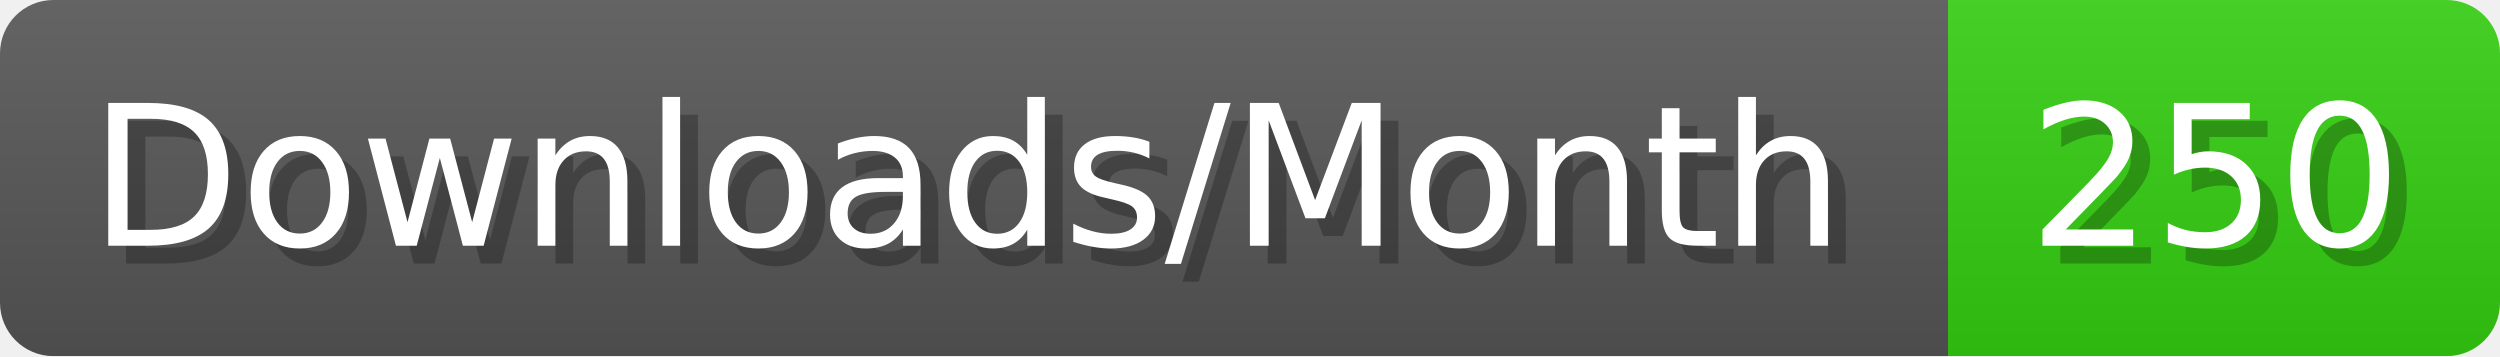
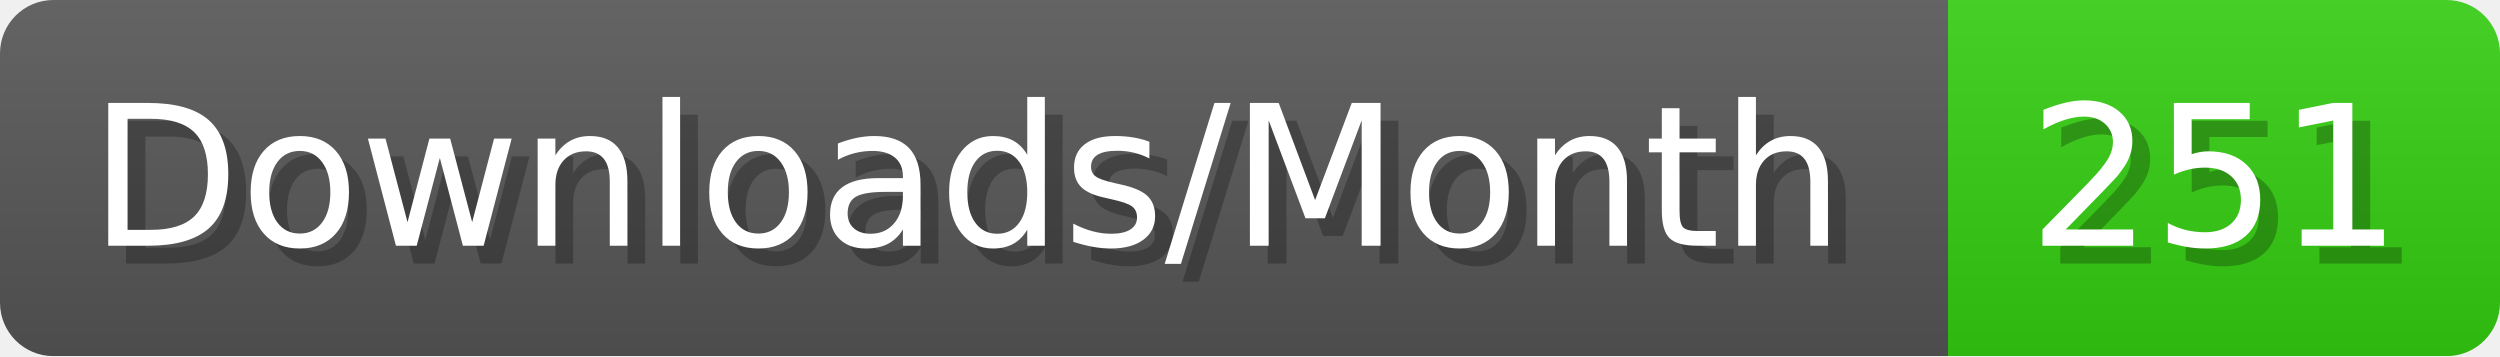
- <svg xmlns="http://www.w3.org/2000/svg" width="140.4" height="20" viewBox="0 0 1404 200" role="img" aria-label="Downloads/Month: 250">
+ <svg xmlns="http://www.w3.org/2000/svg" width="140.4" height="20" viewBox="0 0 1404 200" role="img" aria-label="Downloads/Month: 251">
  <linearGradient id="YlXUI" x2="0" y2="100%">
    <stop offset="0" stop-opacity=".1" stop-color="#EEE" />
    <stop offset="1" stop-opacity=".1" />
  </linearGradient>
  <mask id="JHhop">
    <rect width="1404" height="200" rx="30" fill="#FFF" />
  </mask>
  <g mask="url(#JHhop)">
    <rect width="1094" height="200" fill="#555" />
    <rect width="310" height="200" fill="#3C1" x="1094" />
    <rect width="1404" height="200" fill="url(#YlXUI)" />
  </g>
  <g aria-hidden="true" fill="#fff" text-anchor="start" font-family="Verdana,DejaVu Sans,sans-serif" font-size="110">
    <text x="60" y="148" textLength="994" fill="#000" opacity="0.25">Downloads/Month</text>
    <text x="50" y="138" textLength="994">Downloads/Month</text>
-     <text x="1149" y="148" textLength="210" fill="#000" opacity="0.25">250</text>
-     <text x="1139" y="138" textLength="210">250</text>
+     <text x="1149" y="148" textLength="210" fill="#000" opacity="0.25">251</text>
+     <text x="1139" y="138" textLength="210">251</text>
  </g>
</svg>
